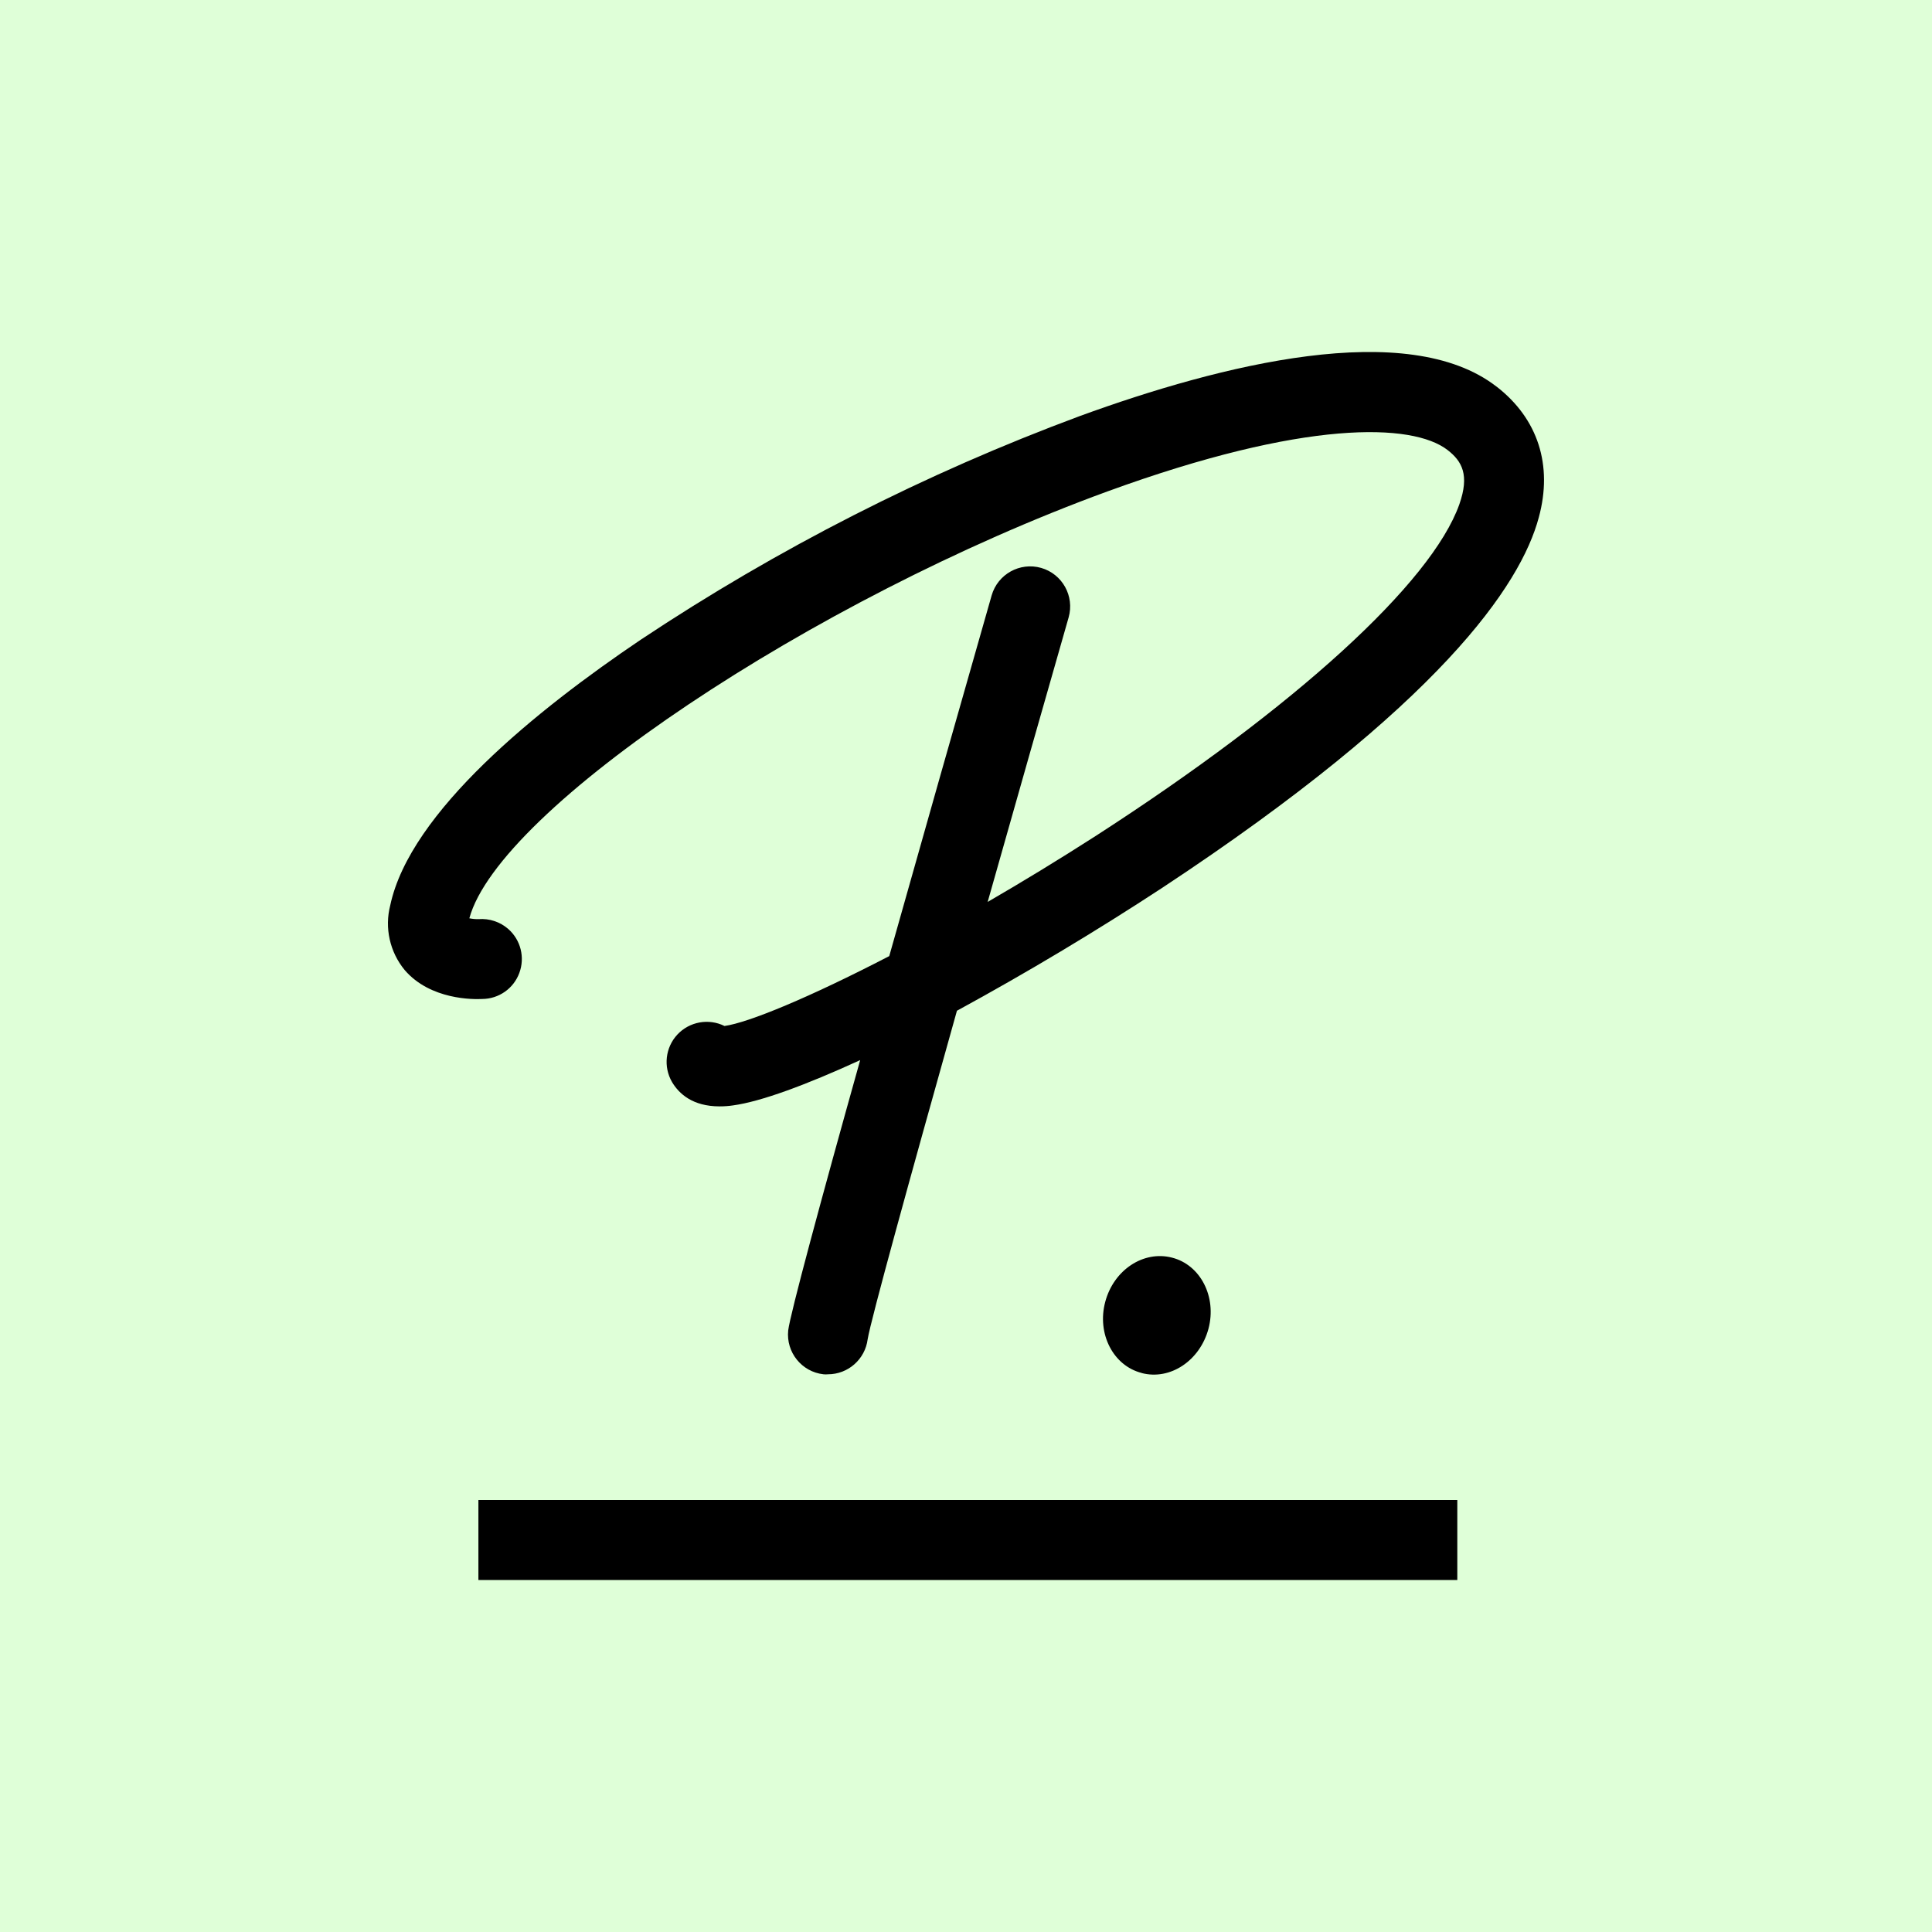
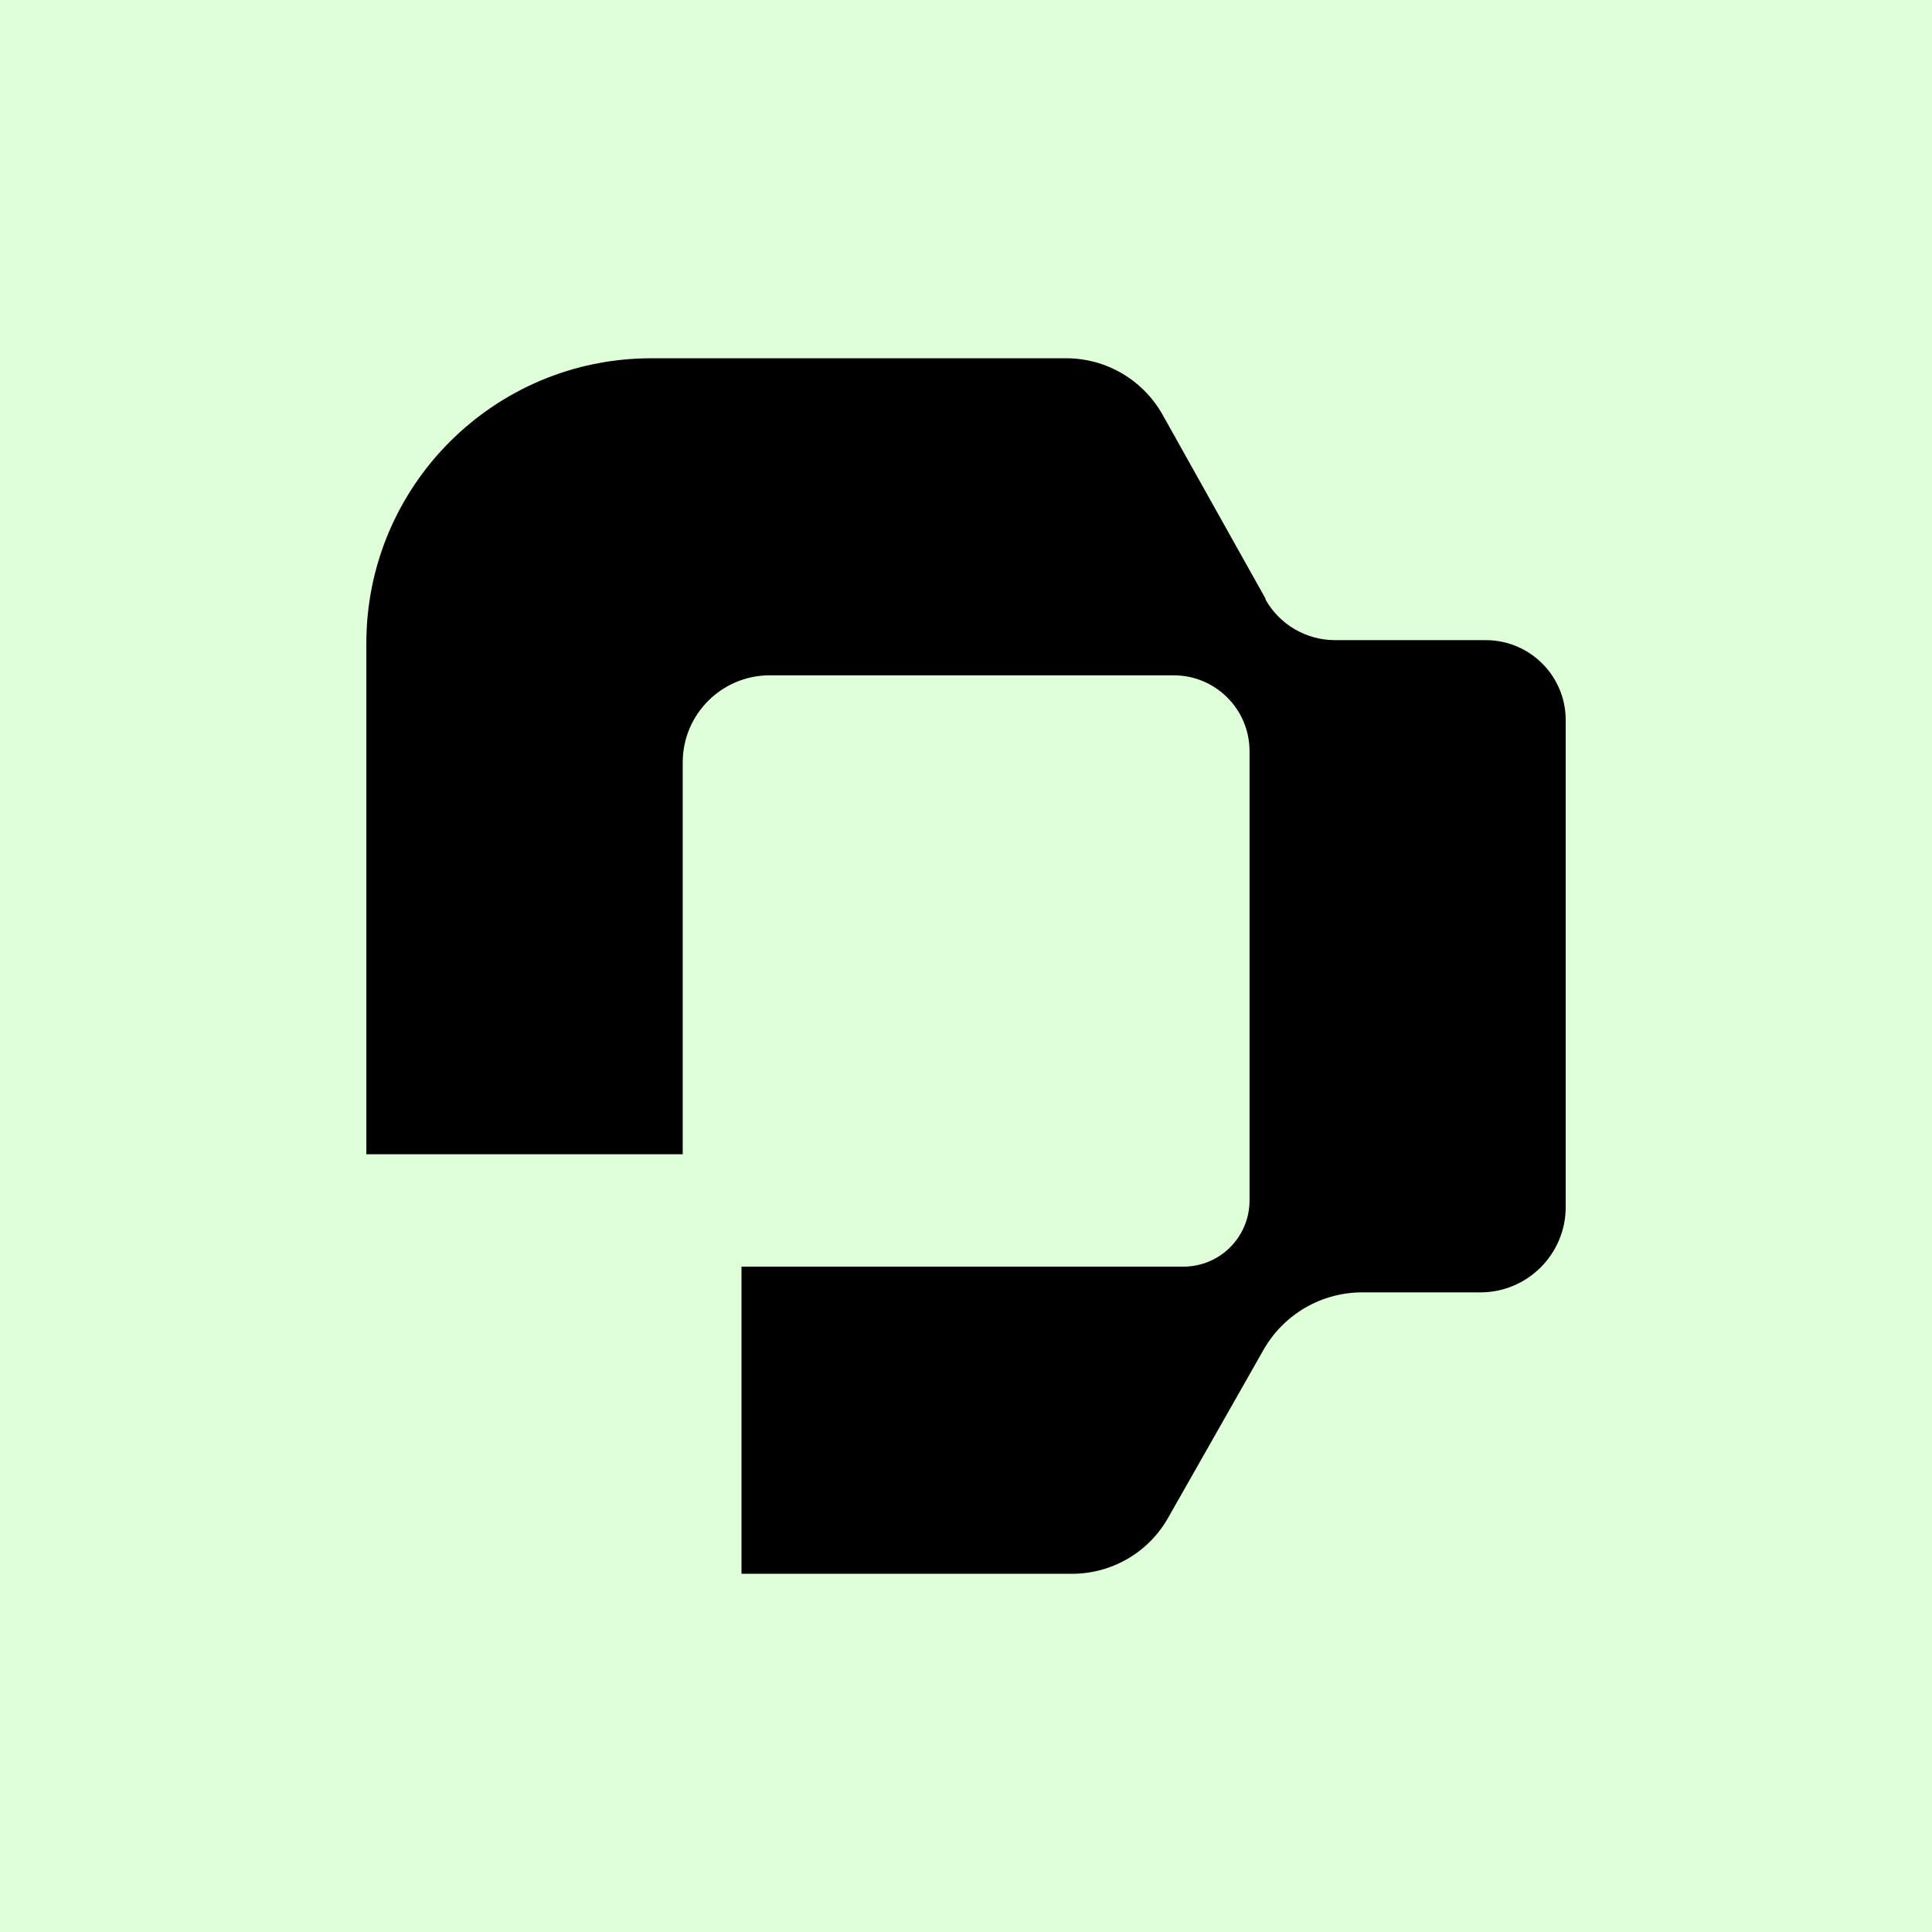
<svg xmlns="http://www.w3.org/2000/svg" width="100" height="100" viewBox="0 0 100 100" xml:space="preserve">
  <rect width="100%" height="100%" fill="#DFFFD8" />
  <g>
-     <path d="M 75.43 81.781 L 24.762 81.781 L 24.762 77.641 L 75.43 77.641 Z M 59.098 71.07 C 60.574 71.453 62.109 70.426 62.551 68.773 C 62.988 67.121 62.133 65.465 60.66 65.094 C 59.188 64.715 57.648 65.727 57.207 67.383 C 56.766 69.035 57.621 70.695 59.098 71.066 Z M 77.461 20.012 C 72.863 16.441 63.195 18.871 55.891 21.535 C 47.891 24.504 40.262 28.391 33.156 33.117 C 27.816 36.719 21.227 42.02 20.199 46.859 C 19.898 48.027 20.176 49.27 20.941 50.203 C 22.277 51.766 24.527 51.73 24.957 51.707 C 25.816 51.703 26.582 51.168 26.879 50.363 C 27.18 49.559 26.953 48.652 26.309 48.086 C 25.887 47.715 25.332 47.531 24.77 47.574 C 24.609 47.578 24.449 47.562 24.293 47.531 C 25.828 41.875 42.008 31.027 57.316 25.438 C 67.535 21.711 73.109 21.887 74.926 23.293 C 75.676 23.875 76.07 24.582 75.535 26.105 C 74.09 30.172 67.059 36.594 56.711 43.27 C 54.789 44.504 52.914 45.645 51.121 46.684 C 52.562 41.598 54.035 36.41 55.312 31.957 C 55.625 30.855 54.988 29.711 53.891 29.395 C 52.789 29.082 51.645 29.719 51.328 30.816 C 49.551 37.039 47.781 43.262 46.027 49.488 C 41.883 51.637 38.734 52.934 37.5 53.105 C 36.68 52.699 35.688 52.879 35.062 53.547 C 34.438 54.215 34.324 55.215 34.785 56.008 C 35.141 56.605 35.844 57.266 37.246 57.266 C 37.477 57.266 37.715 57.25 37.945 57.215 C 39.375 57.02 41.695 56.168 44.523 54.871 C 42.516 62.027 40.891 68.047 40.797 68.863 C 40.68 69.992 41.496 71.008 42.625 71.133 C 42.703 71.141 42.781 71.141 42.855 71.133 C 43.898 71.133 44.777 70.355 44.91 69.32 C 45.074 68.312 47.086 61.023 49.531 52.316 C 53.156 50.34 56.699 48.219 60.152 45.957 C 74.547 36.461 78.711 30.289 79.648 26.781 C 80.383 24.082 79.605 21.672 77.465 20.012 Z M 77.461 20.012 " />
+     <path d="m65.514,31.004l-5.331,-9.525c-1.014,-1.811 -2.922,-2.935 -4.993,-2.935l-21.499,0c-8.133,0.011 -14.729,6.612 -14.729,14.752l0,26.449l16.375,0l0,-20.284c0,-2.488 2.017,-4.506 4.503,-4.506l20.911,0c2.17,0 3.925,1.757 3.925,3.928l0,23.252c0,1.888 -1.526,3.426 -3.423,3.426l-22.873,0l0,15.898l17.106,0c2.061,0 3.958,-1.102 4.972,-2.891l4.939,-8.696c1.047,-1.844 2.998,-2.979 5.113,-2.979l6.116,0c2.431,0 4.415,-1.975 4.415,-4.419l0,-25.205c0,-2.28 -1.853,-4.135 -4.132,-4.135l-7.806,0c-1.493,0 -2.878,-0.807 -3.609,-2.117l0.022,-0.011z" id="svg_4" />
  </g>
</svg>
